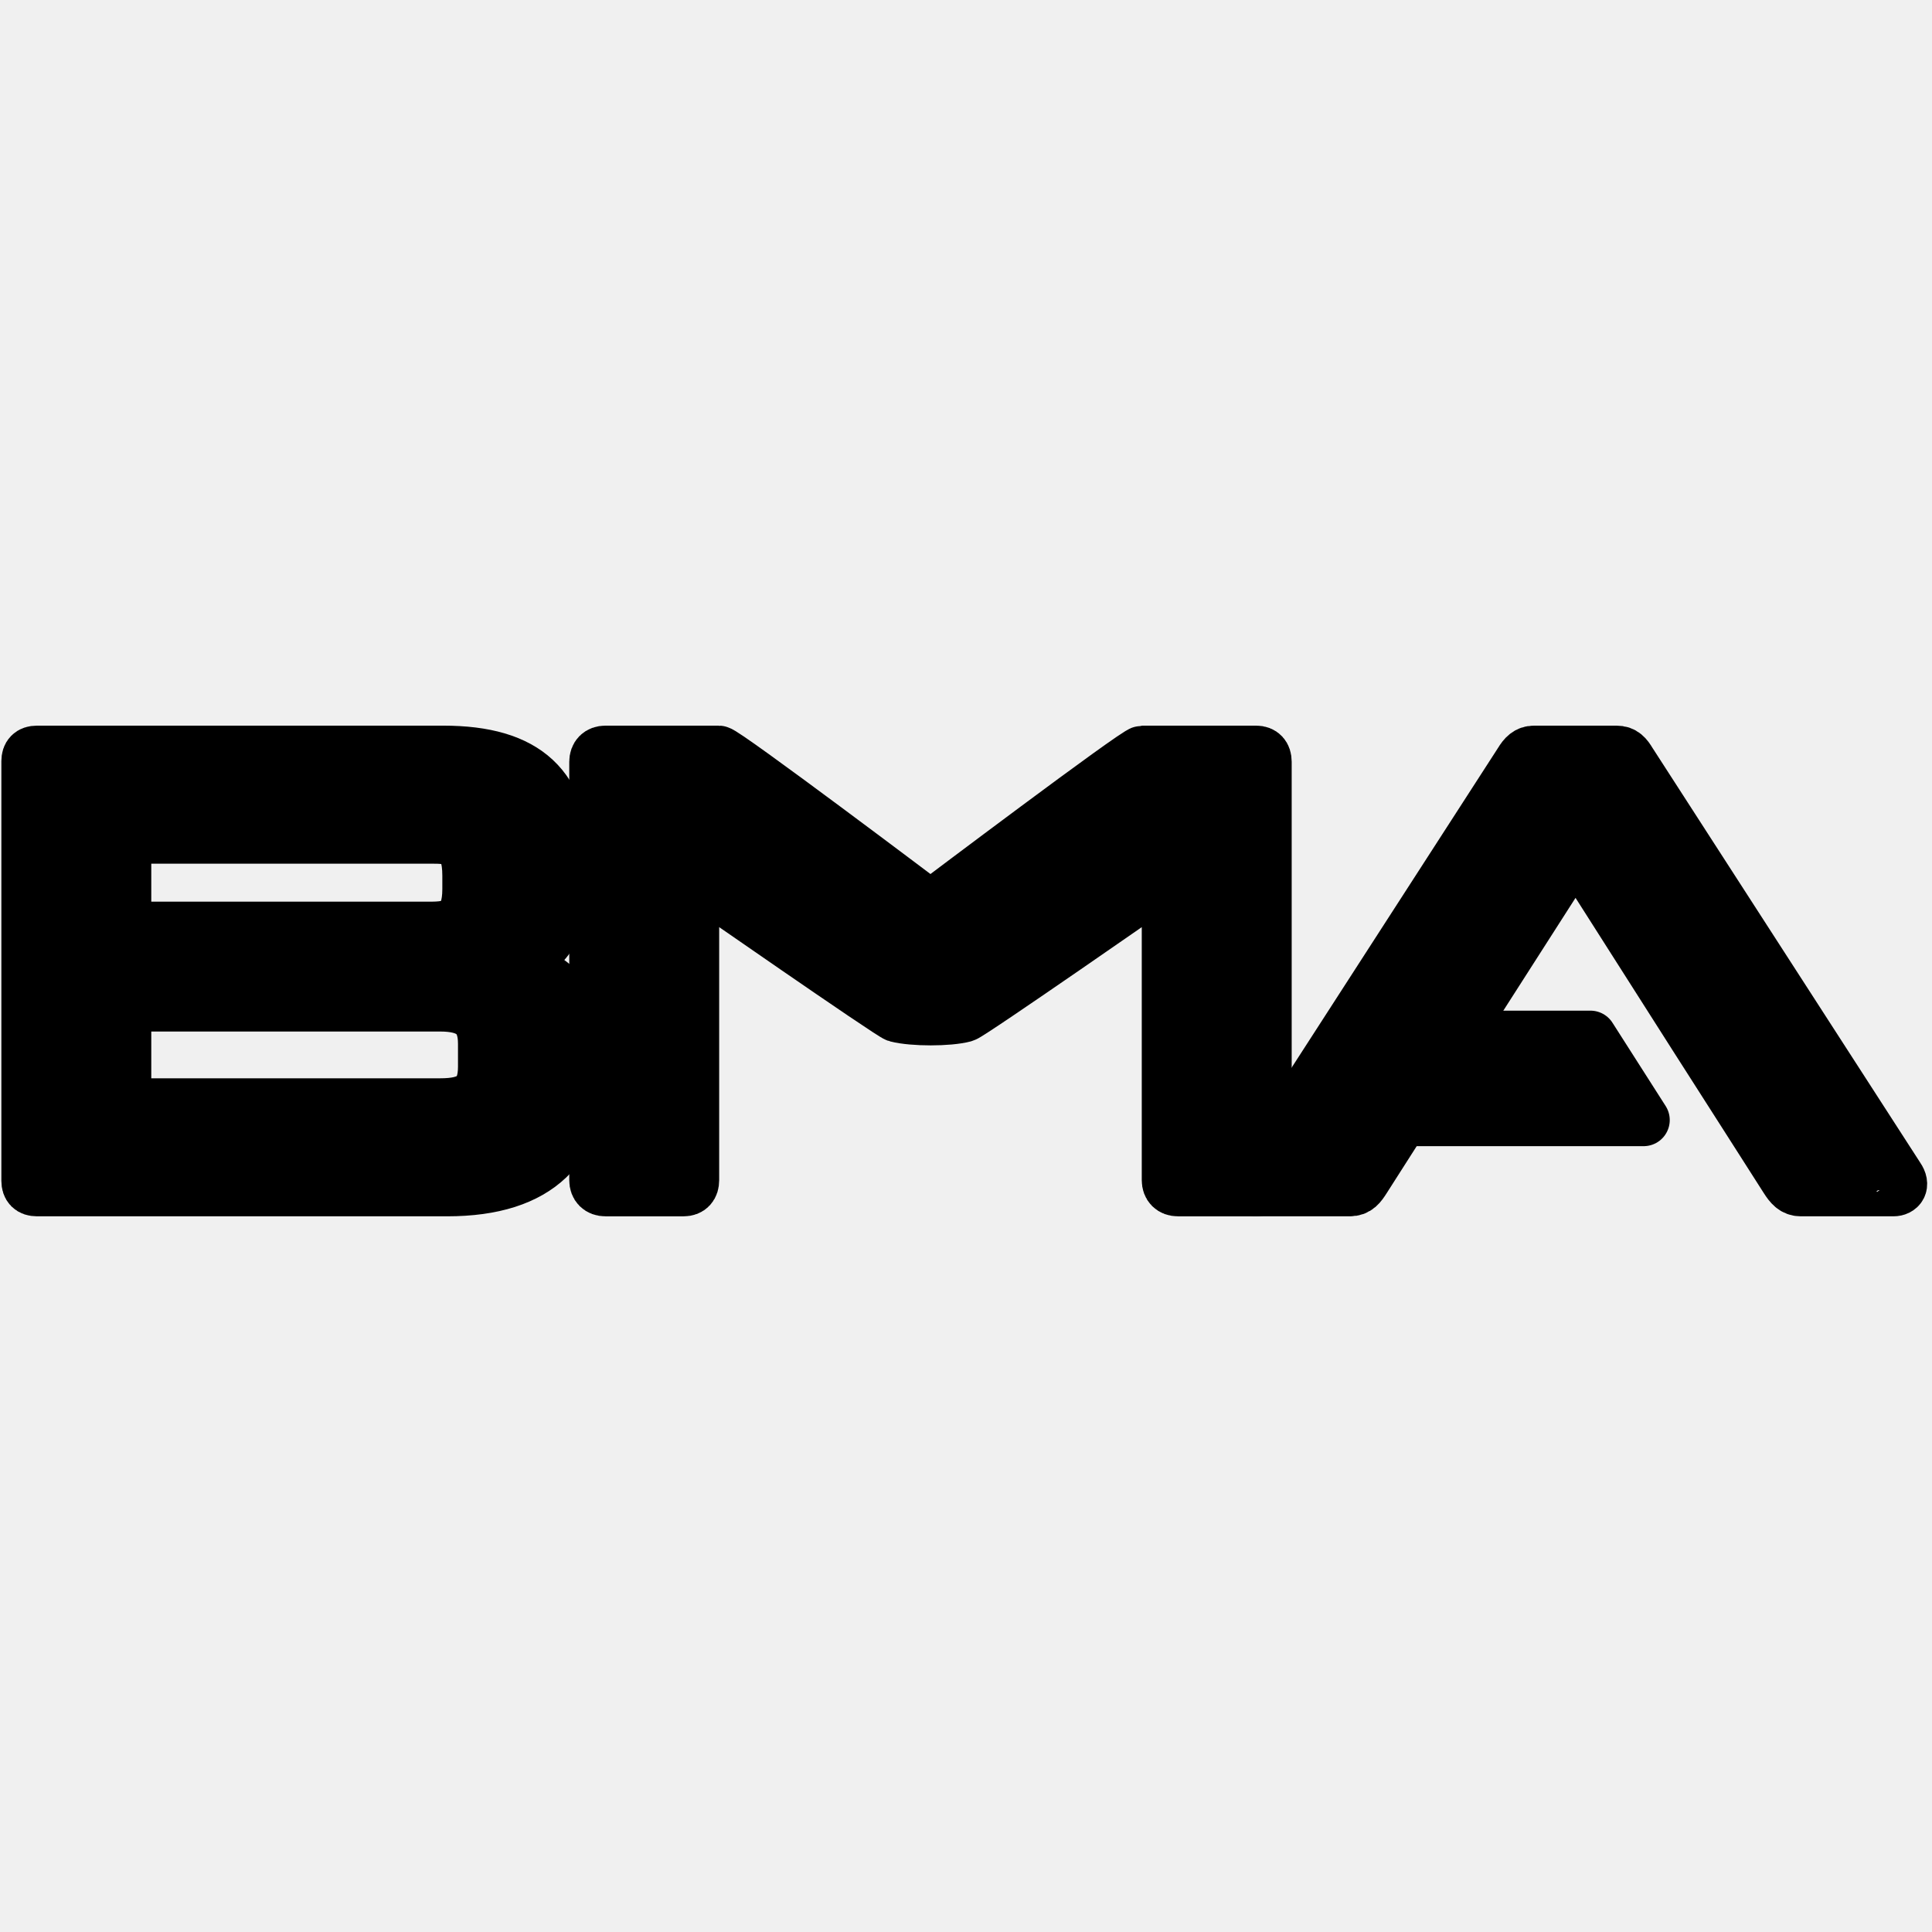
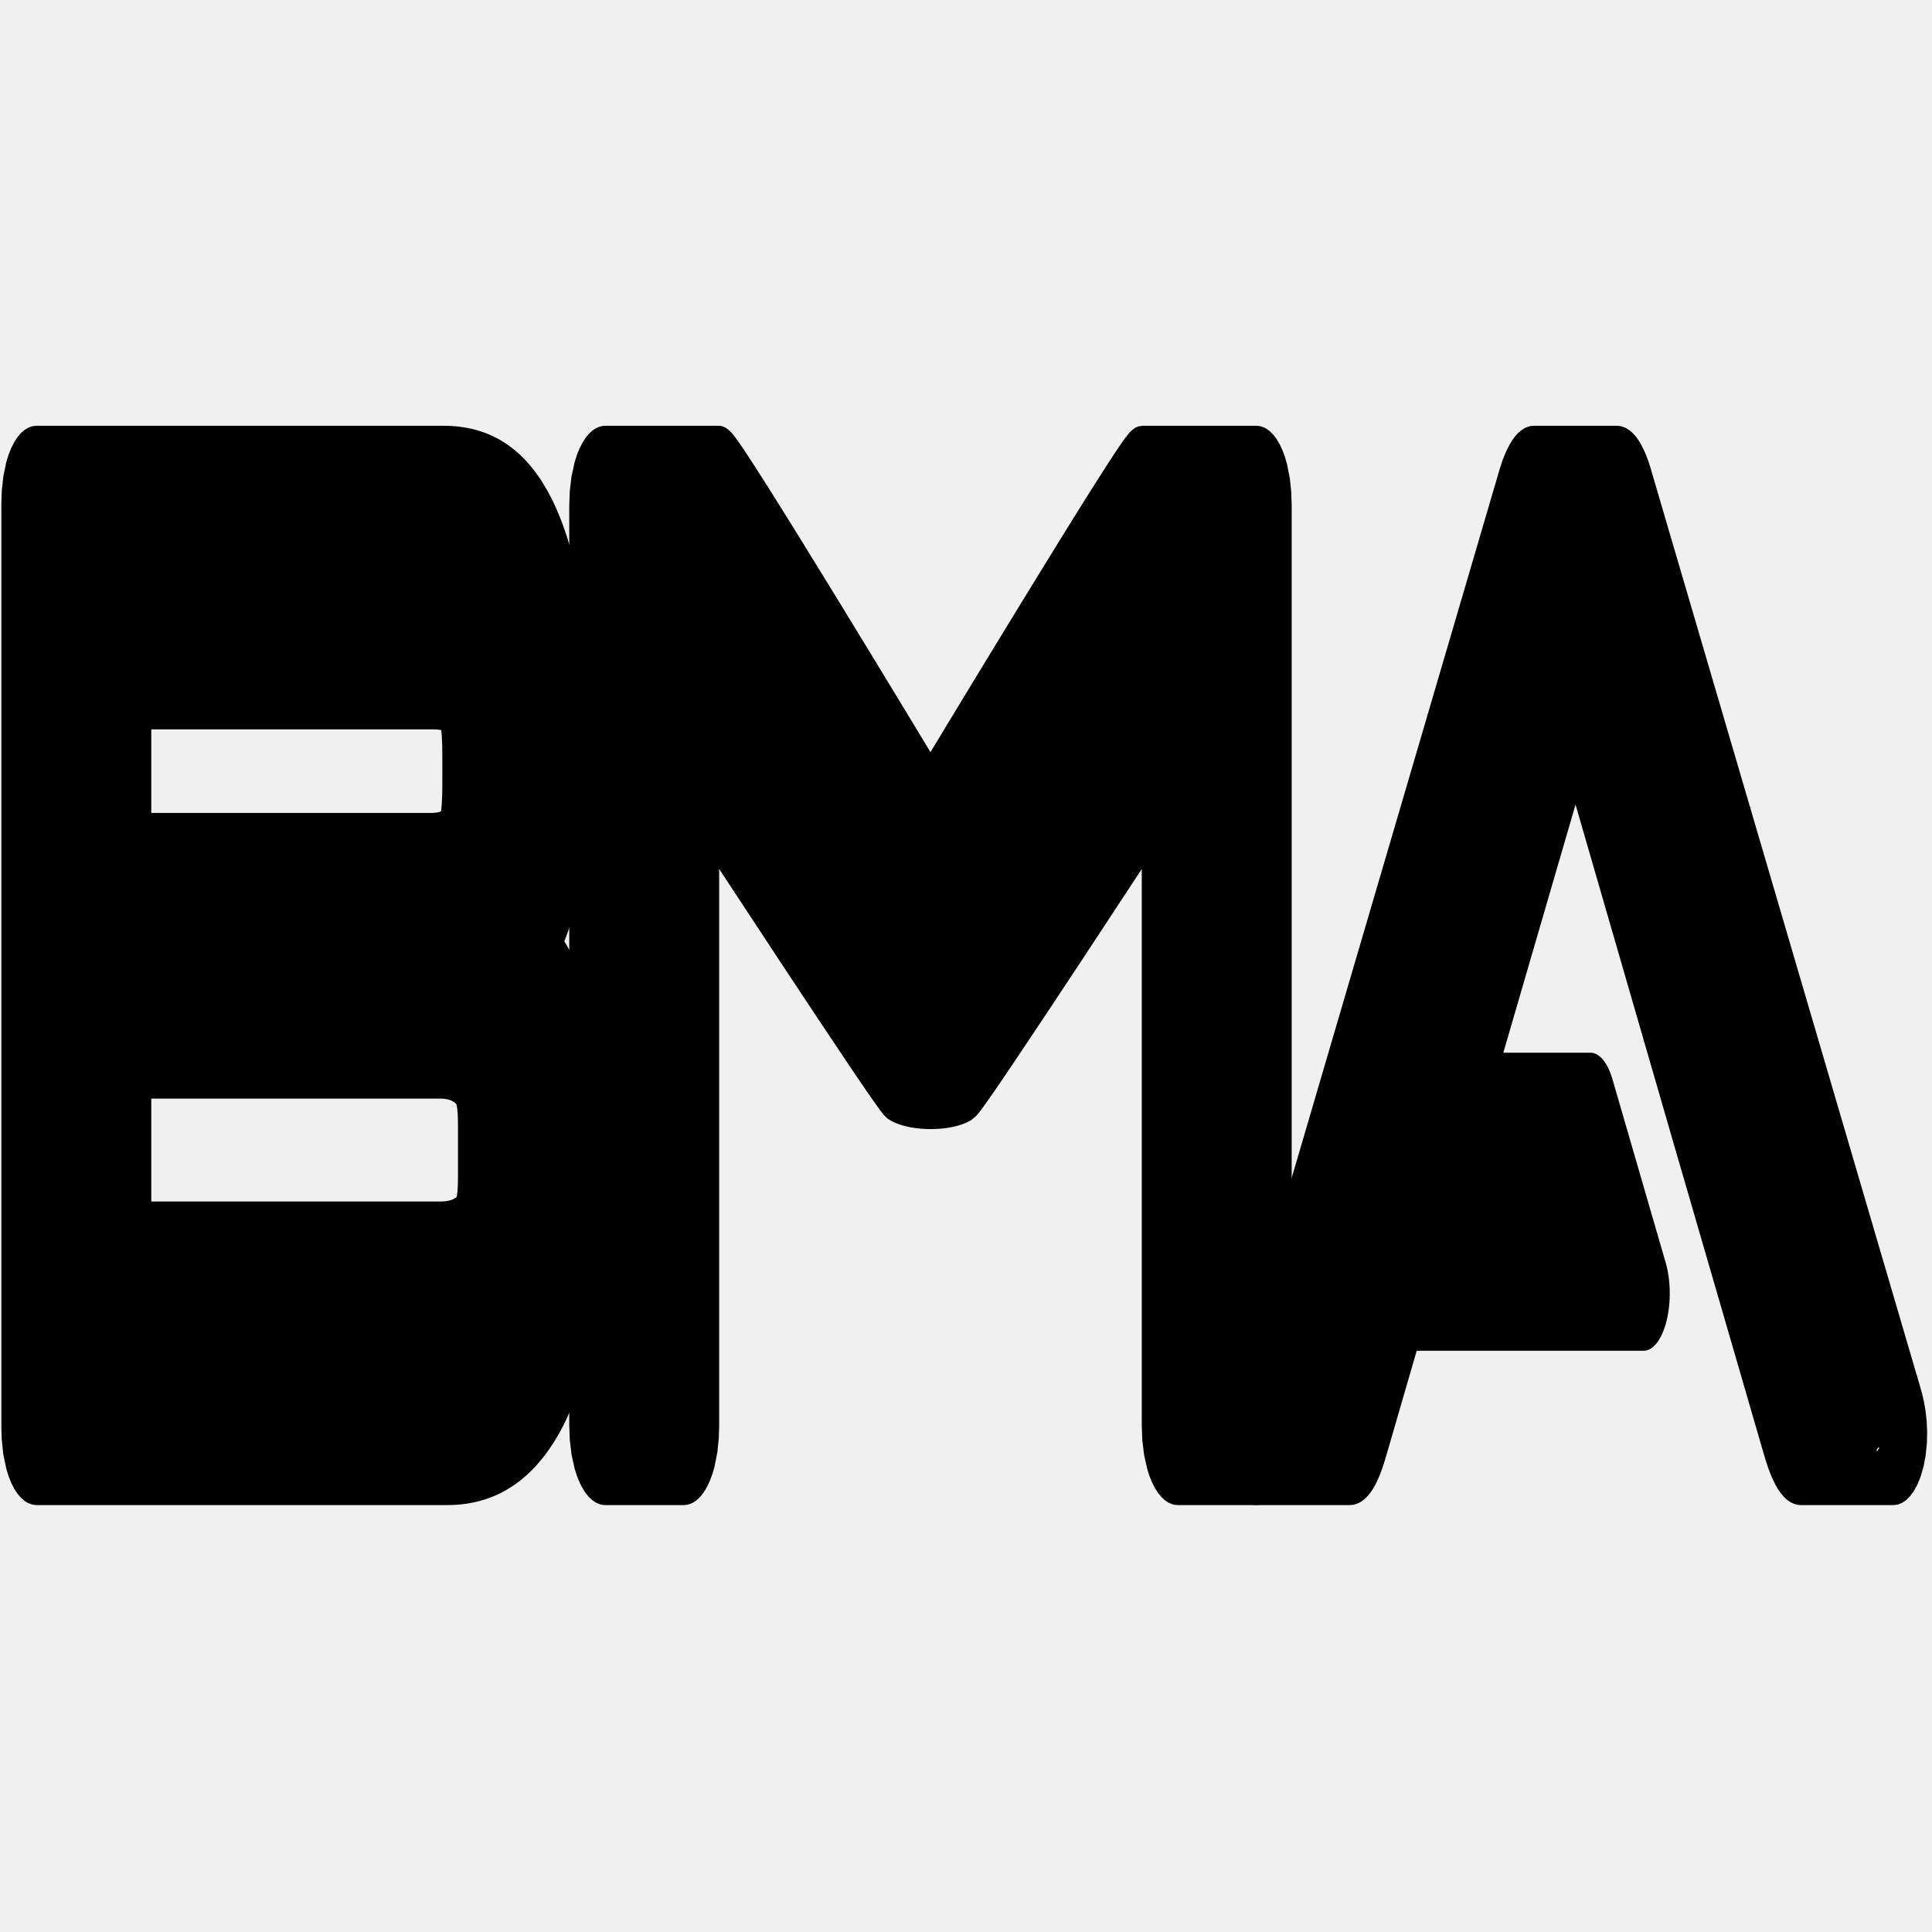
<svg xmlns="http://www.w3.org/2000/svg" viewBox="0 0 64 64">
  <style>g{fill:#000000;stroke:#000000;stroke-width:22;stroke-linejoin:round}@media (prefers-color-scheme:dark){g{fill:#fff;stroke:#fff}}</style>
-   <g transform="translate(.9 24.9) scale(0.0786) translate(-26 -258.8)">
+   <g transform="translate(.9 16) scale(0.0786 0.1729) translate(-26 -258.8)">
    <path transform="matrix(1,0,0,-1,67.3049,365.7479)" d="M0 0V-41.71H132.787C145.193-41.71 151.265-38.015 151.265-25.871V-16.104C151.265-4.49 145.193 0 132.787 0ZM0 70.746V32.734H128.563C137.538 32.734 144.667 34.052 144.667 49.099V54.645C144.667 70.484 137.538 70.746 128.828 70.746ZM-41.18-73.918V102.953C-41.18 105.592-39.862 106.913-37.22 106.913H134.105C169.216 106.913 185.055 92.13 185.055 59.396V54.645C185.055 37.75 180.569 25.871 167.634 19.534V16.1C183.999 9.767 191.654-1.321 191.654-16.104V-27.192C191.654-59.135 174.759-77.877 135.691-77.877H-37.22C-39.862-77.877-41.18-76.556-41.18-73.918" />
    <path transform="matrix(1,0,0,-1,265.4687,439.4005)" d="M0 0V176.341C0 178.983 1.582 180.566 4.221 180.566H52.003C54.645 180.566 139.382 116.66 139.382 116.66H143.081C143.081 116.66 227.821 180.566 230.46 180.566H278.503C281.145 180.566 282.466 178.983 282.466 176.341V0C282.466-2.642 281.145-4.225 278.503-4.225H245.508C242.865-4.225 241.283-2.642 241.283 0V125.656H238.379C238.379 125.656 158.291 69.893 155.486 69.143 148.864 67.371 133.876 67.368 126.977 69.143 124.421 69.8 44.083 125.656 44.083 125.656H41.18V0C41.18-2.642 39.862-4.225 37.22-4.225H4.221C1.582-4.225 0-2.642 0 0" />
    <path transform="matrix(1,0,0,-1,707.2703,414.0593)" d="M0 0-22.416 35.111H-79.234L-101.673 0Z" />
    <path transform="matrix(1,0,0,-1,814.6678,438.0827)" d="M0 0-112.985 175.023C-114.568 177.666-115.889 179.248-118.792 179.248H-153.639C-156.277 179.248-157.863 177.666-159.446 175.023L-272.431 0C-274.807-3.43-272.959-5.542-270.322-5.542H-231.251C-228.083-5.542-226.762-3.695-224.914-.791L-209.075 24.023H-209.07L-186.632 59.135H-186.638L-137.8 135.426H-134.366L-85.793 59.135-63.356 24.023-47.517-.791C-45.669-3.695-44.083-5.542-41.18-5.542H-2.109C.53-5.542 2.377-3.43 0 0" />
  </g>
</svg>
